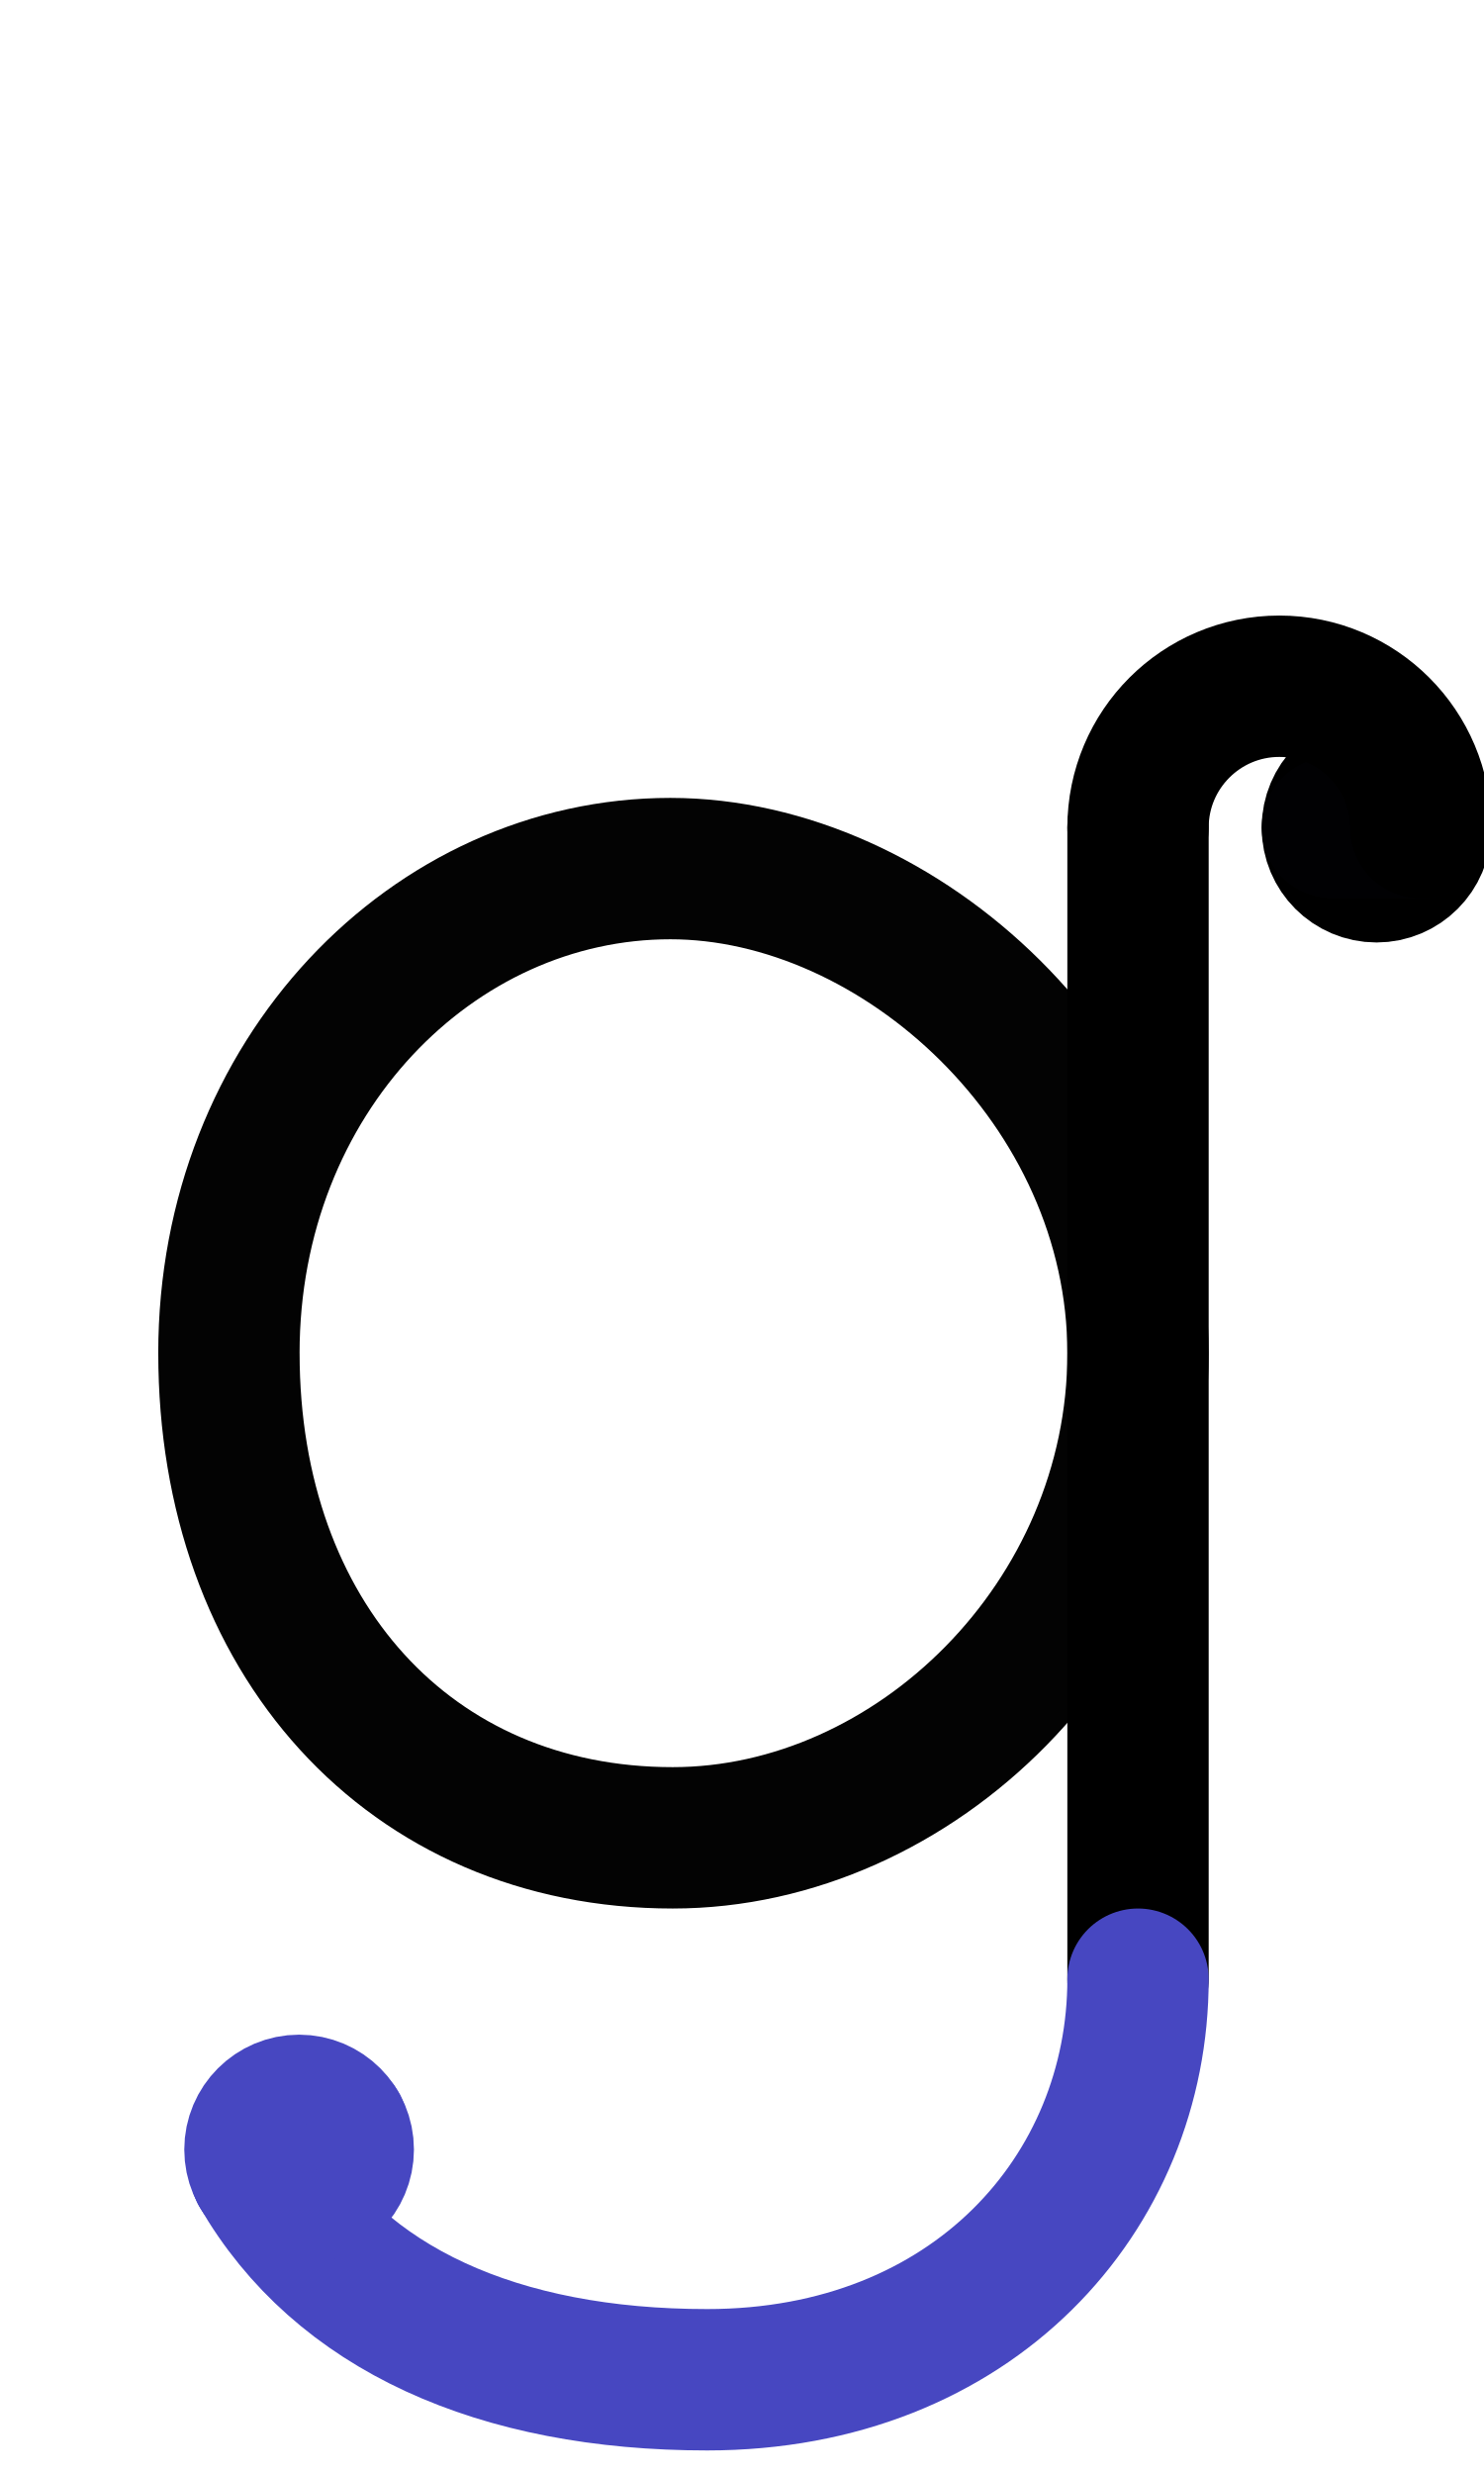
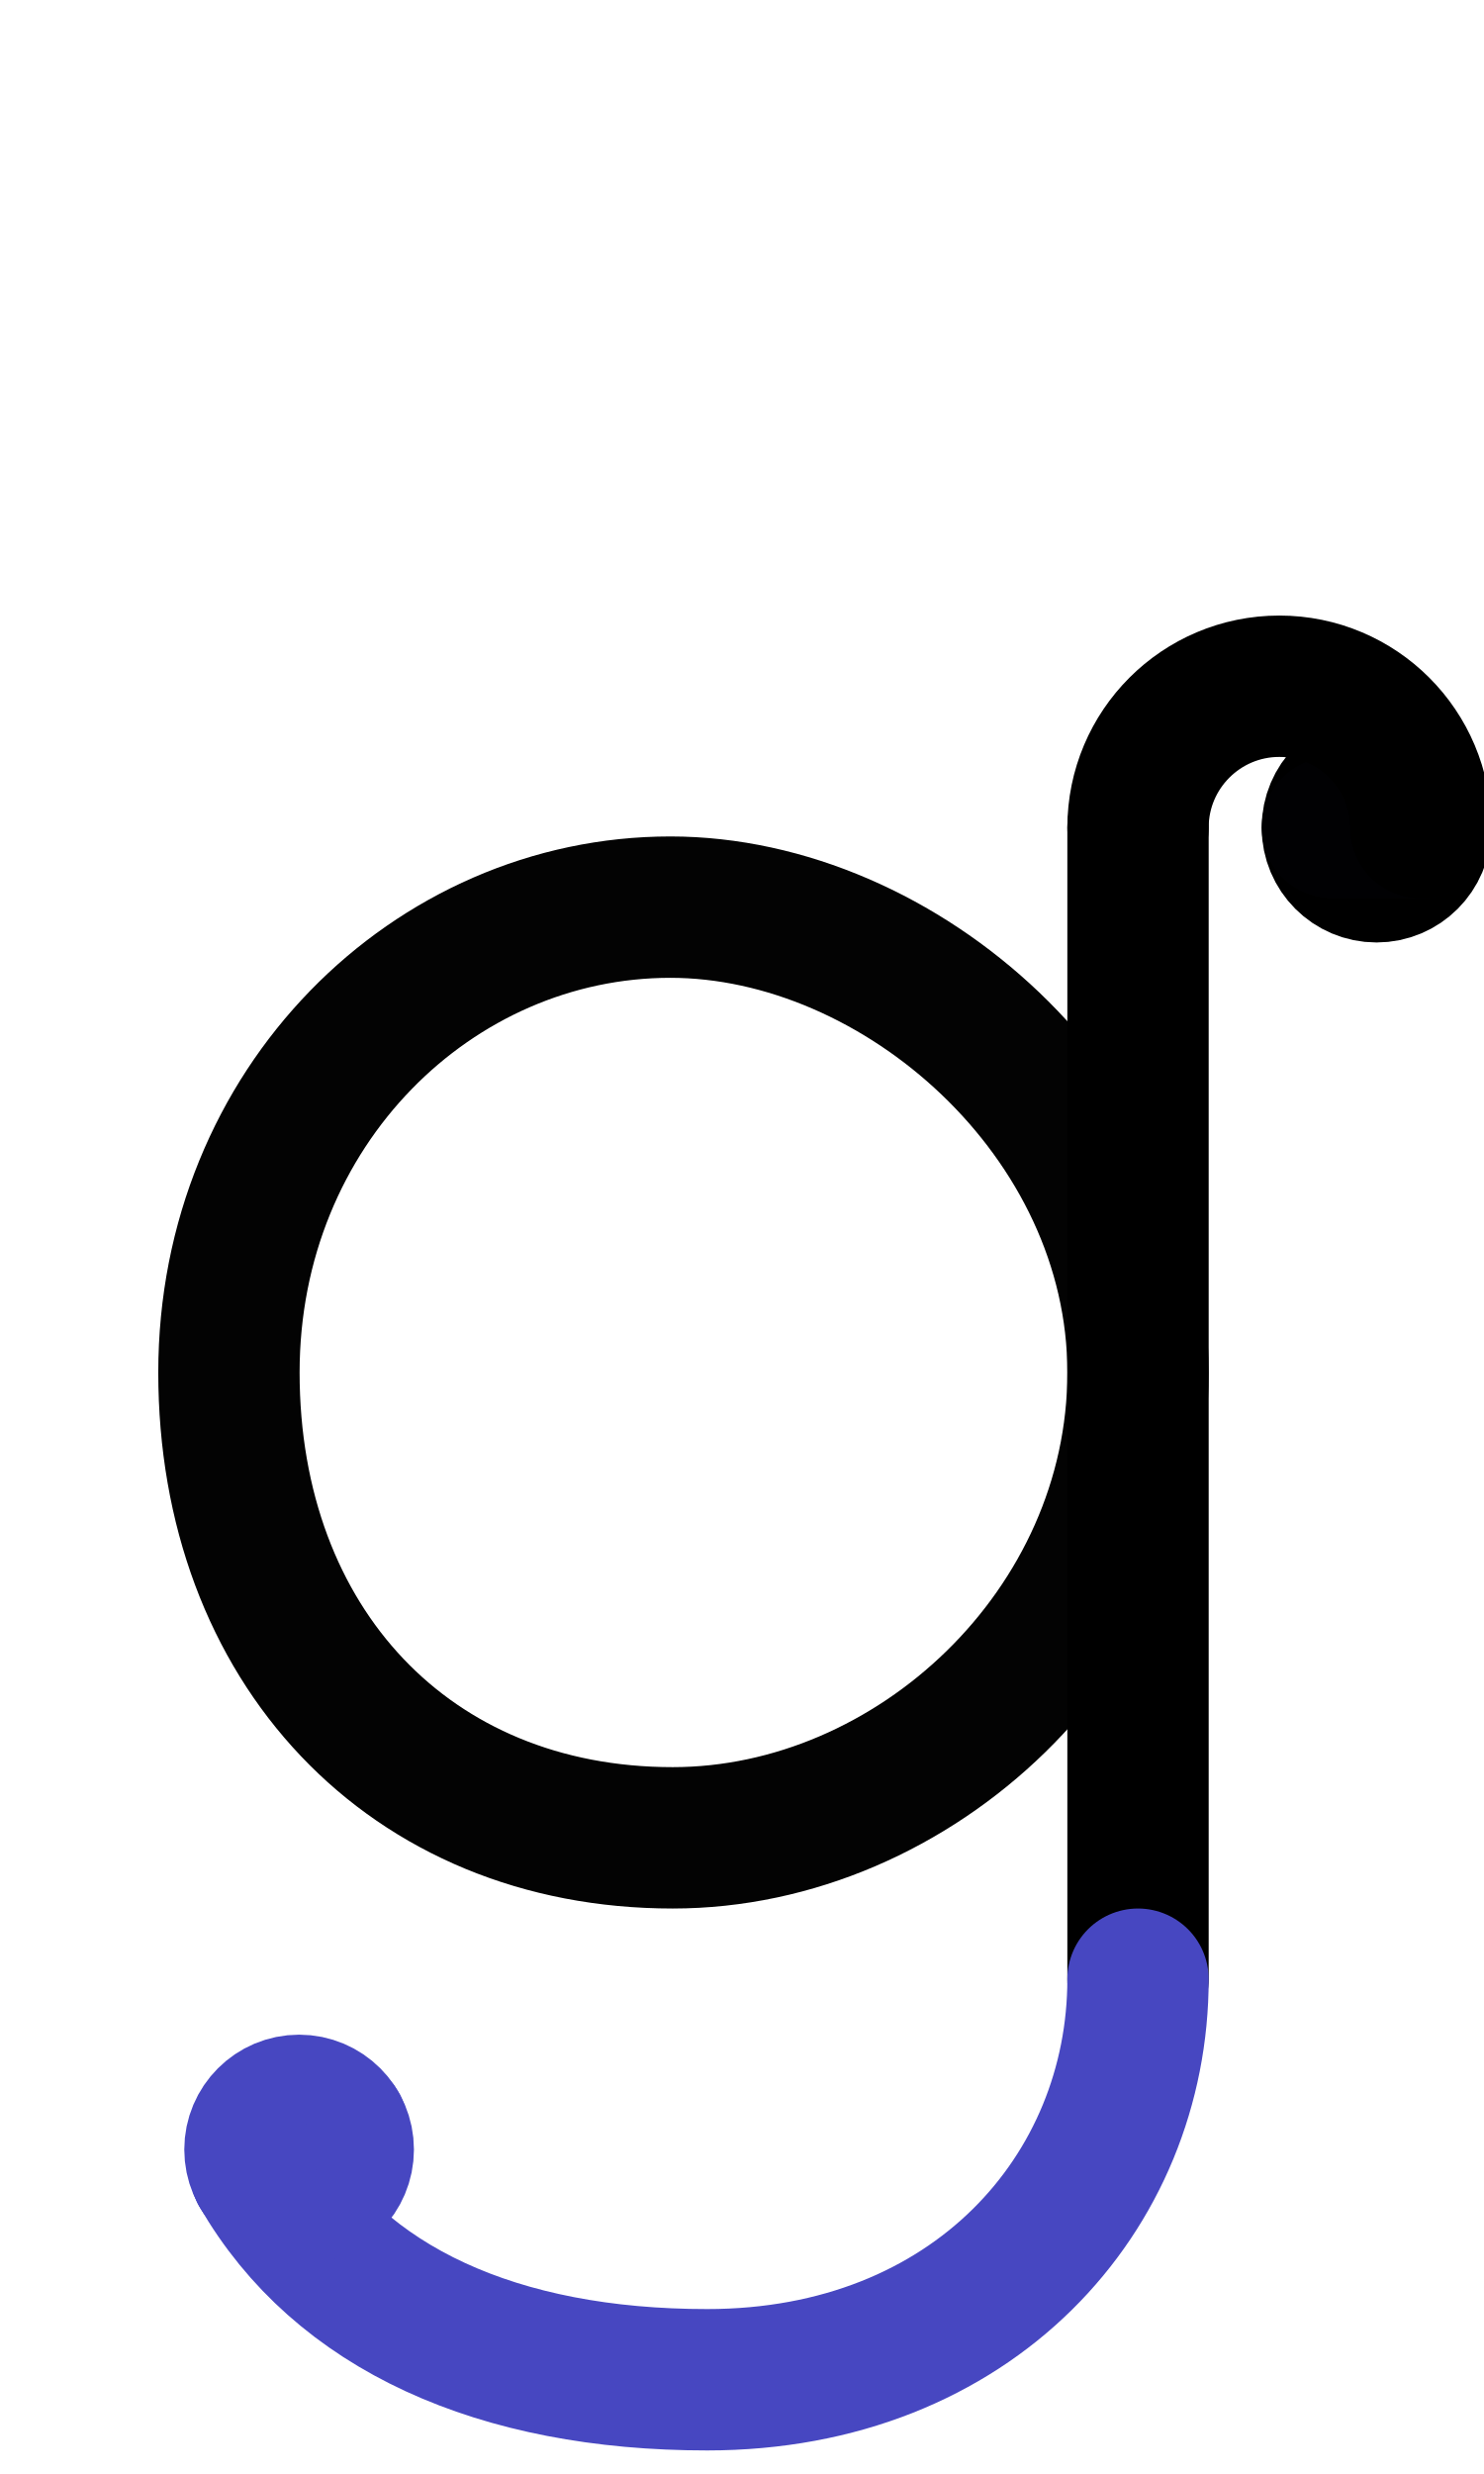
<svg xmlns="http://www.w3.org/2000/svg" width="1008" height="1680" viewBox="0 0 63 105" version="1.1" id="svg5" xml:space="preserve">
  <defs id="defs2" />
  <g id="layer3" style="display:inline;opacity:0.5;stroke-width:3.6;stroke-dasharray:none" transform="matrix(0.8333333,0,0,0.8333333,-157.9762,-173.0963)" />
  <g id="layer2" style="display:inline" />
  <g id="layer1" style="display:inline">
-     <path id="path2079-3" style="display:inline;opacity:1;fill:none;stroke:#030303;stroke-width:6;stroke-linecap:round;stroke-linejoin:round;stroke-dasharray:none" d="M 9.719,57.432 C 9.719,69.489 17.388,78 28.559,78 38.818,78 48.312,68.791 48.312,57.432 c 0,-11.359 -10.103,-20.568 -19.855,-20.568 -10.056,0 -18.739,8.81 -18.739,20.568 z" />
+     <path id="path2079-3" style="display:inline;opacity:1;fill:none;stroke:#030303;stroke-width:6;stroke-linecap:round;stroke-linejoin:round;stroke-dasharray:none" d="M 9.719,58.25 C 9.719,69.827 17.388,78 28.559,78 38.818,78 48.312,69.158 48.312,58.25 48.312,47.342 38.209,38.5 28.458,38.5 18.402,38.5 9.719,46.96 9.719,58.25 Z" />
    <path style="display:inline;fill:none;stroke:#000000;stroke-width:6;stroke-linecap:round;stroke-linejoin:round;stroke-dasharray:none" d="M 48.312,35.125 48.312,84" id="path286" />
    <path style="display:inline;fill:none;fill-opacity:1;stroke:#4747c1;stroke-width:6;stroke-linecap:round;stroke-linejoin:round;stroke-miterlimit:2.613;stroke-dasharray:none;stroke-opacity:1" d="m 48.312,84 c 0,9.061 -7.01,17 -18.291,17 -8.873,0 -15.587,-3.013 -18.947,-8.833" id="path1532" />
    <path style="display:inline;fill:none;stroke:#4747c1;stroke-width:6;stroke-linecap:round;stroke-linejoin:round;stroke-miterlimit:2.613;stroke-dasharray:none;stroke-opacity:1" d="m 11.074,92.167 3.248,-1.875" id="path6295" />
    <circle style="display:inline;fill:none;fill-opacity:1;stroke:#4747c1;stroke-width:6;stroke-linecap:round;stroke-linejoin:round;stroke-dasharray:none;stroke-opacity:1" id="circle72" cx="12.698" cy="91.229" r="1.875" />
    <circle style="display:inline;fill:none;fill-opacity:1;stroke:#000000;stroke-width:6;stroke-linecap:round;stroke-linejoin:round;stroke-dasharray:none;stroke-opacity:1" id="circle768" cx="-58.437" cy="35.125" r="1.875" transform="scale(-1,1)" />
    <path style="display:inline;fill:none;stroke:#010103;stroke-width:6;stroke-linecap:round;stroke-linejoin:round;stroke-miterlimit:2.613;stroke-dasharray:none" d="m 60.312,35.125 -3.75,10e-7" id="path770" />
    <path style="display:inline;fill:none;stroke:#000000;stroke-width:6;stroke-linecap:round;stroke-linejoin:round;stroke-dasharray:none;paint-order:markers fill stroke" id="path772" d="m -60.312,35.125 a 6,6 0 0 1 6,-6 6,6 0 0 1 6,6" transform="scale(-1,1)" />
  </g>
</svg>
